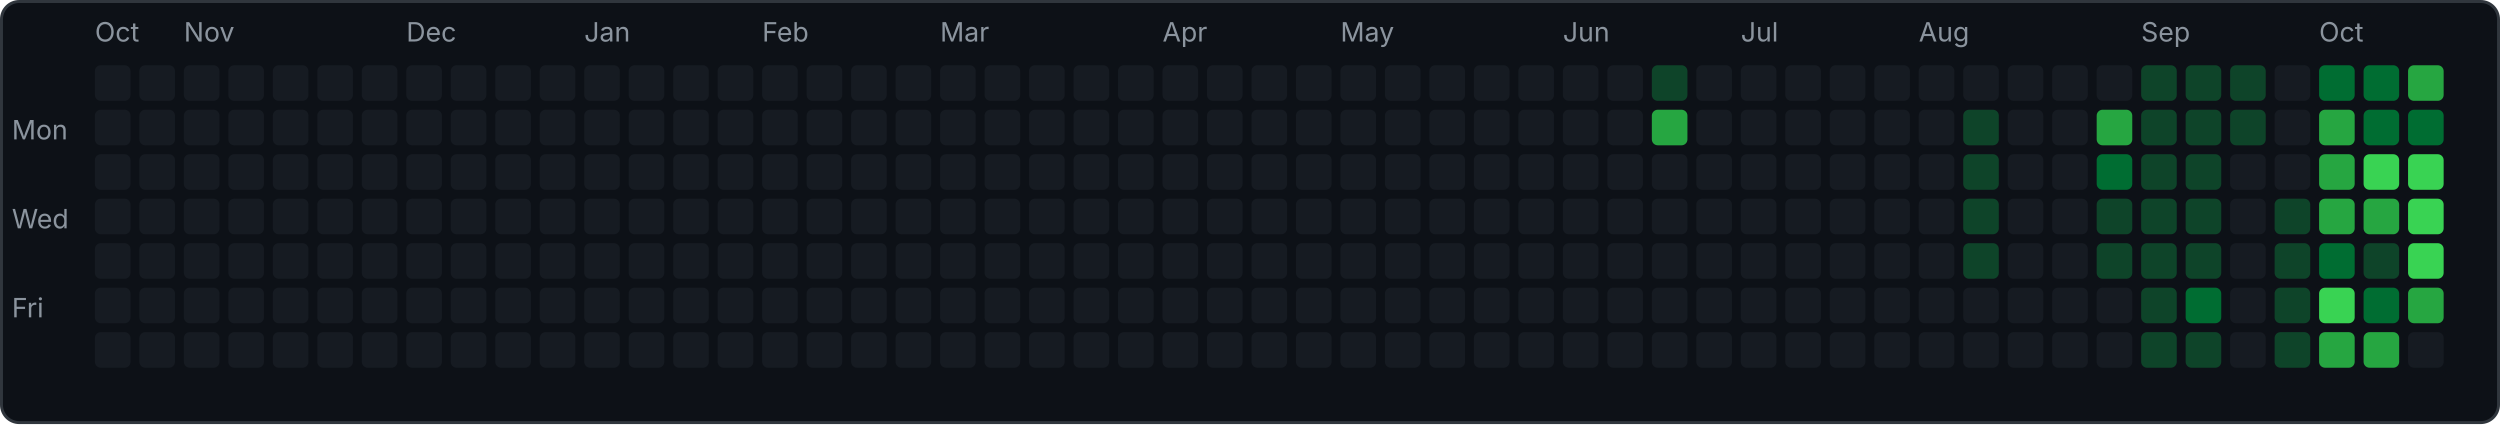
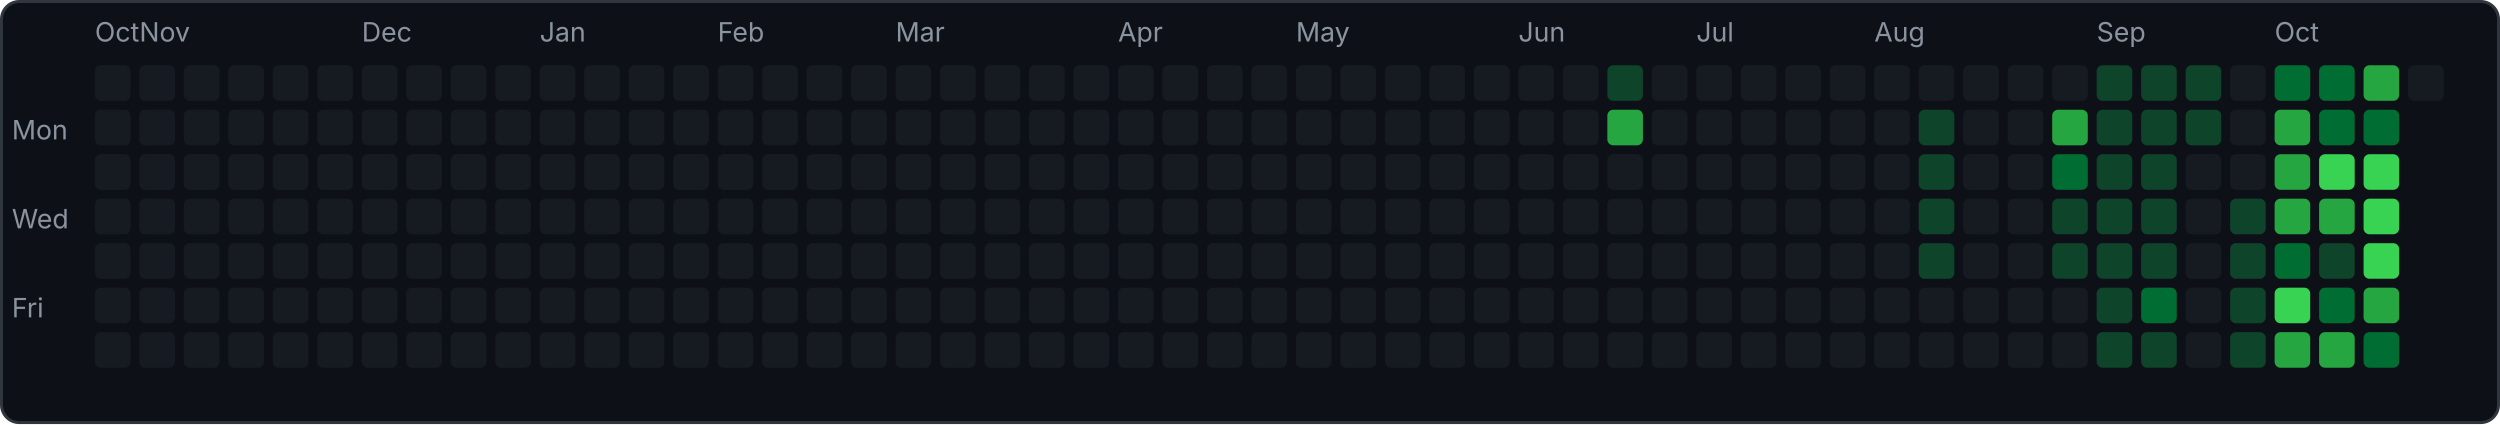
<svg xmlns="http://www.w3.org/2000/svg" width="843" height="143" viewBox="0 0 843 143">
  <rect x="0.5" y="0.5" width="842" height="142" rx="6" fill="#0d1117" stroke="#30363d" />
  <text x="4" y="47" font-family="-apple-system,sans-serif" font-size="9" fill="#8b949e">Mon</text>
  <text x="4" y="77" font-family="-apple-system,sans-serif" font-size="9" fill="#8b949e">Wed</text>
  <text x="4" y="107" font-family="-apple-system,sans-serif" font-size="9" fill="#8b949e">Fri</text>
  <rect x="32" y="22" width="12" height="12" rx="2" fill="#161b22" />
  <rect x="32" y="37" width="12" height="12" rx="2" fill="#161b22" />
  <rect x="32" y="52" width="12" height="12" rx="2" fill="#161b22" />
  <rect x="32" y="67" width="12" height="12" rx="2" fill="#161b22" />
  <rect x="32" y="82" width="12" height="12" rx="2" fill="#161b22" />
  <rect x="32" y="97" width="12" height="12" rx="2" fill="#161b22" />
  <rect x="32" y="112" width="12" height="12" rx="2" fill="#161b22" />
  <text x="32" y="14" font-family="-apple-system,sans-serif" font-size="9" fill="#8b949e">Oct</text>
  <rect x="47" y="22" width="12" height="12" rx="2" fill="#161b22" />
  <rect x="47" y="37" width="12" height="12" rx="2" fill="#161b22" />
  <rect x="47" y="52" width="12" height="12" rx="2" fill="#161b22" />
  <rect x="47" y="67" width="12" height="12" rx="2" fill="#161b22" />
  <rect x="47" y="82" width="12" height="12" rx="2" fill="#161b22" />
  <rect x="47" y="97" width="12" height="12" rx="2" fill="#161b22" />
  <rect x="47" y="112" width="12" height="12" rx="2" fill="#161b22" />
+   <text x="47" y="14" font-family="-apple-system,sans-serif" font-size="9" fill="#8b949e">Nov</text>
  <rect x="62" y="22" width="12" height="12" rx="2" fill="#161b22" />
  <rect x="62" y="37" width="12" height="12" rx="2" fill="#161b22" />
  <rect x="62" y="52" width="12" height="12" rx="2" fill="#161b22" />
  <rect x="62" y="67" width="12" height="12" rx="2" fill="#161b22" />
  <rect x="62" y="82" width="12" height="12" rx="2" fill="#161b22" />
  <rect x="62" y="97" width="12" height="12" rx="2" fill="#161b22" />
  <rect x="62" y="112" width="12" height="12" rx="2" fill="#161b22" />
-   <text x="62" y="14" font-family="-apple-system,sans-serif" font-size="9" fill="#8b949e">Nov</text>
  <rect x="77" y="22" width="12" height="12" rx="2" fill="#161b22" />
  <rect x="77" y="37" width="12" height="12" rx="2" fill="#161b22" />
  <rect x="77" y="52" width="12" height="12" rx="2" fill="#161b22" />
  <rect x="77" y="67" width="12" height="12" rx="2" fill="#161b22" />
  <rect x="77" y="82" width="12" height="12" rx="2" fill="#161b22" />
  <rect x="77" y="97" width="12" height="12" rx="2" fill="#161b22" />
  <rect x="77" y="112" width="12" height="12" rx="2" fill="#161b22" />
  <rect x="92" y="22" width="12" height="12" rx="2" fill="#161b22" />
  <rect x="92" y="37" width="12" height="12" rx="2" fill="#161b22" />
  <rect x="92" y="52" width="12" height="12" rx="2" fill="#161b22" />
  <rect x="92" y="67" width="12" height="12" rx="2" fill="#161b22" />
  <rect x="92" y="82" width="12" height="12" rx="2" fill="#161b22" />
  <rect x="92" y="97" width="12" height="12" rx="2" fill="#161b22" />
  <rect x="92" y="112" width="12" height="12" rx="2" fill="#161b22" />
  <rect x="107" y="22" width="12" height="12" rx="2" fill="#161b22" />
  <rect x="107" y="37" width="12" height="12" rx="2" fill="#161b22" />
  <rect x="107" y="52" width="12" height="12" rx="2" fill="#161b22" />
  <rect x="107" y="67" width="12" height="12" rx="2" fill="#161b22" />
  <rect x="107" y="82" width="12" height="12" rx="2" fill="#161b22" />
  <rect x="107" y="97" width="12" height="12" rx="2" fill="#161b22" />
  <rect x="107" y="112" width="12" height="12" rx="2" fill="#161b22" />
  <rect x="122" y="22" width="12" height="12" rx="2" fill="#161b22" />
  <rect x="122" y="37" width="12" height="12" rx="2" fill="#161b22" />
  <rect x="122" y="52" width="12" height="12" rx="2" fill="#161b22" />
  <rect x="122" y="67" width="12" height="12" rx="2" fill="#161b22" />
  <rect x="122" y="82" width="12" height="12" rx="2" fill="#161b22" />
  <rect x="122" y="97" width="12" height="12" rx="2" fill="#161b22" />
  <rect x="122" y="112" width="12" height="12" rx="2" fill="#161b22" />
+   <text x="122" y="14" font-family="-apple-system,sans-serif" font-size="9" fill="#8b949e">Dec</text>
  <rect x="137" y="22" width="12" height="12" rx="2" fill="#161b22" />
  <rect x="137" y="37" width="12" height="12" rx="2" fill="#161b22" />
  <rect x="137" y="52" width="12" height="12" rx="2" fill="#161b22" />
  <rect x="137" y="67" width="12" height="12" rx="2" fill="#161b22" />
  <rect x="137" y="82" width="12" height="12" rx="2" fill="#161b22" />
  <rect x="137" y="97" width="12" height="12" rx="2" fill="#161b22" />
  <rect x="137" y="112" width="12" height="12" rx="2" fill="#161b22" />
-   <text x="137" y="14" font-family="-apple-system,sans-serif" font-size="9" fill="#8b949e">Dec</text>
  <rect x="152" y="22" width="12" height="12" rx="2" fill="#161b22" />
  <rect x="152" y="37" width="12" height="12" rx="2" fill="#161b22" />
  <rect x="152" y="52" width="12" height="12" rx="2" fill="#161b22" />
  <rect x="152" y="67" width="12" height="12" rx="2" fill="#161b22" />
  <rect x="152" y="82" width="12" height="12" rx="2" fill="#161b22" />
  <rect x="152" y="97" width="12" height="12" rx="2" fill="#161b22" />
  <rect x="152" y="112" width="12" height="12" rx="2" fill="#161b22" />
  <rect x="167" y="22" width="12" height="12" rx="2" fill="#161b22" />
  <rect x="167" y="37" width="12" height="12" rx="2" fill="#161b22" />
  <rect x="167" y="52" width="12" height="12" rx="2" fill="#161b22" />
  <rect x="167" y="67" width="12" height="12" rx="2" fill="#161b22" />
  <rect x="167" y="82" width="12" height="12" rx="2" fill="#161b22" />
  <rect x="167" y="97" width="12" height="12" rx="2" fill="#161b22" />
  <rect x="167" y="112" width="12" height="12" rx="2" fill="#161b22" />
  <rect x="182" y="22" width="12" height="12" rx="2" fill="#161b22" />
  <rect x="182" y="37" width="12" height="12" rx="2" fill="#161b22" />
  <rect x="182" y="52" width="12" height="12" rx="2" fill="#161b22" />
  <rect x="182" y="67" width="12" height="12" rx="2" fill="#161b22" />
  <rect x="182" y="82" width="12" height="12" rx="2" fill="#161b22" />
  <rect x="182" y="97" width="12" height="12" rx="2" fill="#161b22" />
  <rect x="182" y="112" width="12" height="12" rx="2" fill="#161b22" />
+   <text x="182" y="14" font-family="-apple-system,sans-serif" font-size="9" fill="#8b949e">Jan</text>
  <rect x="197" y="22" width="12" height="12" rx="2" fill="#161b22" />
  <rect x="197" y="37" width="12" height="12" rx="2" fill="#161b22" />
  <rect x="197" y="52" width="12" height="12" rx="2" fill="#161b22" />
  <rect x="197" y="67" width="12" height="12" rx="2" fill="#161b22" />
  <rect x="197" y="82" width="12" height="12" rx="2" fill="#161b22" />
  <rect x="197" y="97" width="12" height="12" rx="2" fill="#161b22" />
  <rect x="197" y="112" width="12" height="12" rx="2" fill="#161b22" />
-   <text x="197" y="14" font-family="-apple-system,sans-serif" font-size="9" fill="#8b949e">Jan</text>
  <rect x="212" y="22" width="12" height="12" rx="2" fill="#161b22" />
  <rect x="212" y="37" width="12" height="12" rx="2" fill="#161b22" />
  <rect x="212" y="52" width="12" height="12" rx="2" fill="#161b22" />
  <rect x="212" y="67" width="12" height="12" rx="2" fill="#161b22" />
  <rect x="212" y="82" width="12" height="12" rx="2" fill="#161b22" />
  <rect x="212" y="97" width="12" height="12" rx="2" fill="#161b22" />
  <rect x="212" y="112" width="12" height="12" rx="2" fill="#161b22" />
  <rect x="227" y="22" width="12" height="12" rx="2" fill="#161b22" />
  <rect x="227" y="37" width="12" height="12" rx="2" fill="#161b22" />
  <rect x="227" y="52" width="12" height="12" rx="2" fill="#161b22" />
  <rect x="227" y="67" width="12" height="12" rx="2" fill="#161b22" />
  <rect x="227" y="82" width="12" height="12" rx="2" fill="#161b22" />
  <rect x="227" y="97" width="12" height="12" rx="2" fill="#161b22" />
  <rect x="227" y="112" width="12" height="12" rx="2" fill="#161b22" />
  <rect x="242" y="22" width="12" height="12" rx="2" fill="#161b22" />
  <rect x="242" y="37" width="12" height="12" rx="2" fill="#161b22" />
  <rect x="242" y="52" width="12" height="12" rx="2" fill="#161b22" />
  <rect x="242" y="67" width="12" height="12" rx="2" fill="#161b22" />
  <rect x="242" y="82" width="12" height="12" rx="2" fill="#161b22" />
  <rect x="242" y="97" width="12" height="12" rx="2" fill="#161b22" />
  <rect x="242" y="112" width="12" height="12" rx="2" fill="#161b22" />
+   <text x="242" y="14" font-family="-apple-system,sans-serif" font-size="9" fill="#8b949e">Feb</text>
  <rect x="257" y="22" width="12" height="12" rx="2" fill="#161b22" />
  <rect x="257" y="37" width="12" height="12" rx="2" fill="#161b22" />
  <rect x="257" y="52" width="12" height="12" rx="2" fill="#161b22" />
  <rect x="257" y="67" width="12" height="12" rx="2" fill="#161b22" />
  <rect x="257" y="82" width="12" height="12" rx="2" fill="#161b22" />
  <rect x="257" y="97" width="12" height="12" rx="2" fill="#161b22" />
  <rect x="257" y="112" width="12" height="12" rx="2" fill="#161b22" />
-   <text x="257" y="14" font-family="-apple-system,sans-serif" font-size="9" fill="#8b949e">Feb</text>
  <rect x="272" y="22" width="12" height="12" rx="2" fill="#161b22" />
  <rect x="272" y="37" width="12" height="12" rx="2" fill="#161b22" />
  <rect x="272" y="52" width="12" height="12" rx="2" fill="#161b22" />
  <rect x="272" y="67" width="12" height="12" rx="2" fill="#161b22" />
  <rect x="272" y="82" width="12" height="12" rx="2" fill="#161b22" />
  <rect x="272" y="97" width="12" height="12" rx="2" fill="#161b22" />
  <rect x="272" y="112" width="12" height="12" rx="2" fill="#161b22" />
  <rect x="287" y="22" width="12" height="12" rx="2" fill="#161b22" />
  <rect x="287" y="37" width="12" height="12" rx="2" fill="#161b22" />
  <rect x="287" y="52" width="12" height="12" rx="2" fill="#161b22" />
  <rect x="287" y="67" width="12" height="12" rx="2" fill="#161b22" />
  <rect x="287" y="82" width="12" height="12" rx="2" fill="#161b22" />
  <rect x="287" y="97" width="12" height="12" rx="2" fill="#161b22" />
  <rect x="287" y="112" width="12" height="12" rx="2" fill="#161b22" />
  <rect x="302" y="22" width="12" height="12" rx="2" fill="#161b22" />
  <rect x="302" y="37" width="12" height="12" rx="2" fill="#161b22" />
  <rect x="302" y="52" width="12" height="12" rx="2" fill="#161b22" />
  <rect x="302" y="67" width="12" height="12" rx="2" fill="#161b22" />
  <rect x="302" y="82" width="12" height="12" rx="2" fill="#161b22" />
  <rect x="302" y="97" width="12" height="12" rx="2" fill="#161b22" />
  <rect x="302" y="112" width="12" height="12" rx="2" fill="#161b22" />
+   <text x="302" y="14" font-family="-apple-system,sans-serif" font-size="9" fill="#8b949e">Mar</text>
  <rect x="317" y="22" width="12" height="12" rx="2" fill="#161b22" />
  <rect x="317" y="37" width="12" height="12" rx="2" fill="#161b22" />
  <rect x="317" y="52" width="12" height="12" rx="2" fill="#161b22" />
  <rect x="317" y="67" width="12" height="12" rx="2" fill="#161b22" />
  <rect x="317" y="82" width="12" height="12" rx="2" fill="#161b22" />
  <rect x="317" y="97" width="12" height="12" rx="2" fill="#161b22" />
  <rect x="317" y="112" width="12" height="12" rx="2" fill="#161b22" />
-   <text x="317" y="14" font-family="-apple-system,sans-serif" font-size="9" fill="#8b949e">Mar</text>
  <rect x="332" y="22" width="12" height="12" rx="2" fill="#161b22" />
  <rect x="332" y="37" width="12" height="12" rx="2" fill="#161b22" />
  <rect x="332" y="52" width="12" height="12" rx="2" fill="#161b22" />
  <rect x="332" y="67" width="12" height="12" rx="2" fill="#161b22" />
  <rect x="332" y="82" width="12" height="12" rx="2" fill="#161b22" />
  <rect x="332" y="97" width="12" height="12" rx="2" fill="#161b22" />
  <rect x="332" y="112" width="12" height="12" rx="2" fill="#161b22" />
  <rect x="347" y="22" width="12" height="12" rx="2" fill="#161b22" />
  <rect x="347" y="37" width="12" height="12" rx="2" fill="#161b22" />
  <rect x="347" y="52" width="12" height="12" rx="2" fill="#161b22" />
  <rect x="347" y="67" width="12" height="12" rx="2" fill="#161b22" />
  <rect x="347" y="82" width="12" height="12" rx="2" fill="#161b22" />
  <rect x="347" y="97" width="12" height="12" rx="2" fill="#161b22" />
  <rect x="347" y="112" width="12" height="12" rx="2" fill="#161b22" />
  <rect x="362" y="22" width="12" height="12" rx="2" fill="#161b22" />
  <rect x="362" y="37" width="12" height="12" rx="2" fill="#161b22" />
  <rect x="362" y="52" width="12" height="12" rx="2" fill="#161b22" />
  <rect x="362" y="67" width="12" height="12" rx="2" fill="#161b22" />
  <rect x="362" y="82" width="12" height="12" rx="2" fill="#161b22" />
  <rect x="362" y="97" width="12" height="12" rx="2" fill="#161b22" />
  <rect x="362" y="112" width="12" height="12" rx="2" fill="#161b22" />
  <rect x="377" y="22" width="12" height="12" rx="2" fill="#161b22" />
  <rect x="377" y="37" width="12" height="12" rx="2" fill="#161b22" />
  <rect x="377" y="52" width="12" height="12" rx="2" fill="#161b22" />
  <rect x="377" y="67" width="12" height="12" rx="2" fill="#161b22" />
  <rect x="377" y="82" width="12" height="12" rx="2" fill="#161b22" />
  <rect x="377" y="97" width="12" height="12" rx="2" fill="#161b22" />
  <rect x="377" y="112" width="12" height="12" rx="2" fill="#161b22" />
+   <text x="377" y="14" font-family="-apple-system,sans-serif" font-size="9" fill="#8b949e">Apr</text>
  <rect x="392" y="22" width="12" height="12" rx="2" fill="#161b22" />
  <rect x="392" y="37" width="12" height="12" rx="2" fill="#161b22" />
  <rect x="392" y="52" width="12" height="12" rx="2" fill="#161b22" />
  <rect x="392" y="67" width="12" height="12" rx="2" fill="#161b22" />
  <rect x="392" y="82" width="12" height="12" rx="2" fill="#161b22" />
  <rect x="392" y="97" width="12" height="12" rx="2" fill="#161b22" />
  <rect x="392" y="112" width="12" height="12" rx="2" fill="#161b22" />
-   <text x="392" y="14" font-family="-apple-system,sans-serif" font-size="9" fill="#8b949e">Apr</text>
  <rect x="407" y="22" width="12" height="12" rx="2" fill="#161b22" />
  <rect x="407" y="37" width="12" height="12" rx="2" fill="#161b22" />
  <rect x="407" y="52" width="12" height="12" rx="2" fill="#161b22" />
  <rect x="407" y="67" width="12" height="12" rx="2" fill="#161b22" />
  <rect x="407" y="82" width="12" height="12" rx="2" fill="#161b22" />
  <rect x="407" y="97" width="12" height="12" rx="2" fill="#161b22" />
  <rect x="407" y="112" width="12" height="12" rx="2" fill="#161b22" />
  <rect x="422" y="22" width="12" height="12" rx="2" fill="#161b22" />
  <rect x="422" y="37" width="12" height="12" rx="2" fill="#161b22" />
  <rect x="422" y="52" width="12" height="12" rx="2" fill="#161b22" />
  <rect x="422" y="67" width="12" height="12" rx="2" fill="#161b22" />
  <rect x="422" y="82" width="12" height="12" rx="2" fill="#161b22" />
  <rect x="422" y="97" width="12" height="12" rx="2" fill="#161b22" />
  <rect x="422" y="112" width="12" height="12" rx="2" fill="#161b22" />
  <rect x="437" y="22" width="12" height="12" rx="2" fill="#161b22" />
  <rect x="437" y="37" width="12" height="12" rx="2" fill="#161b22" />
  <rect x="437" y="52" width="12" height="12" rx="2" fill="#161b22" />
  <rect x="437" y="67" width="12" height="12" rx="2" fill="#161b22" />
  <rect x="437" y="82" width="12" height="12" rx="2" fill="#161b22" />
  <rect x="437" y="97" width="12" height="12" rx="2" fill="#161b22" />
  <rect x="437" y="112" width="12" height="12" rx="2" fill="#161b22" />
+   <text x="437" y="14" font-family="-apple-system,sans-serif" font-size="9" fill="#8b949e">May</text>
  <rect x="452" y="22" width="12" height="12" rx="2" fill="#161b22" />
  <rect x="452" y="37" width="12" height="12" rx="2" fill="#161b22" />
  <rect x="452" y="52" width="12" height="12" rx="2" fill="#161b22" />
  <rect x="452" y="67" width="12" height="12" rx="2" fill="#161b22" />
  <rect x="452" y="82" width="12" height="12" rx="2" fill="#161b22" />
  <rect x="452" y="97" width="12" height="12" rx="2" fill="#161b22" />
  <rect x="452" y="112" width="12" height="12" rx="2" fill="#161b22" />
-   <text x="452" y="14" font-family="-apple-system,sans-serif" font-size="9" fill="#8b949e">May</text>
  <rect x="467" y="22" width="12" height="12" rx="2" fill="#161b22" />
  <rect x="467" y="37" width="12" height="12" rx="2" fill="#161b22" />
  <rect x="467" y="52" width="12" height="12" rx="2" fill="#161b22" />
  <rect x="467" y="67" width="12" height="12" rx="2" fill="#161b22" />
  <rect x="467" y="82" width="12" height="12" rx="2" fill="#161b22" />
  <rect x="467" y="97" width="12" height="12" rx="2" fill="#161b22" />
  <rect x="467" y="112" width="12" height="12" rx="2" fill="#161b22" />
  <rect x="482" y="22" width="12" height="12" rx="2" fill="#161b22" />
  <rect x="482" y="37" width="12" height="12" rx="2" fill="#161b22" />
  <rect x="482" y="52" width="12" height="12" rx="2" fill="#161b22" />
  <rect x="482" y="67" width="12" height="12" rx="2" fill="#161b22" />
  <rect x="482" y="82" width="12" height="12" rx="2" fill="#161b22" />
  <rect x="482" y="97" width="12" height="12" rx="2" fill="#161b22" />
  <rect x="482" y="112" width="12" height="12" rx="2" fill="#161b22" />
  <rect x="497" y="22" width="12" height="12" rx="2" fill="#161b22" />
  <rect x="497" y="37" width="12" height="12" rx="2" fill="#161b22" />
  <rect x="497" y="52" width="12" height="12" rx="2" fill="#161b22" />
  <rect x="497" y="67" width="12" height="12" rx="2" fill="#161b22" />
  <rect x="497" y="82" width="12" height="12" rx="2" fill="#161b22" />
  <rect x="497" y="97" width="12" height="12" rx="2" fill="#161b22" />
  <rect x="497" y="112" width="12" height="12" rx="2" fill="#161b22" />
  <rect x="512" y="22" width="12" height="12" rx="2" fill="#161b22" />
  <rect x="512" y="37" width="12" height="12" rx="2" fill="#161b22" />
  <rect x="512" y="52" width="12" height="12" rx="2" fill="#161b22" />
  <rect x="512" y="67" width="12" height="12" rx="2" fill="#161b22" />
  <rect x="512" y="82" width="12" height="12" rx="2" fill="#161b22" />
  <rect x="512" y="97" width="12" height="12" rx="2" fill="#161b22" />
  <rect x="512" y="112" width="12" height="12" rx="2" fill="#161b22" />
+   <text x="512" y="14" font-family="-apple-system,sans-serif" font-size="9" fill="#8b949e">Jun</text>
  <rect x="527" y="22" width="12" height="12" rx="2" fill="#161b22" />
  <rect x="527" y="37" width="12" height="12" rx="2" fill="#161b22" />
  <rect x="527" y="52" width="12" height="12" rx="2" fill="#161b22" />
  <rect x="527" y="67" width="12" height="12" rx="2" fill="#161b22" />
  <rect x="527" y="82" width="12" height="12" rx="2" fill="#161b22" />
  <rect x="527" y="97" width="12" height="12" rx="2" fill="#161b22" />
  <rect x="527" y="112" width="12" height="12" rx="2" fill="#161b22" />
-   <text x="527" y="14" font-family="-apple-system,sans-serif" font-size="9" fill="#8b949e">Jun</text>
-   <rect x="542" y="22" width="12" height="12" rx="2" fill="#161b22" />
-   <rect x="542" y="37" width="12" height="12" rx="2" fill="#161b22" />
+   <rect x="542" y="22" width="12" height="12" rx="2" fill="#0e4429" />
+   <rect x="542" y="37" width="12" height="12" rx="2" fill="#26a641" />
  <rect x="542" y="52" width="12" height="12" rx="2" fill="#161b22" />
  <rect x="542" y="67" width="12" height="12" rx="2" fill="#161b22" />
  <rect x="542" y="82" width="12" height="12" rx="2" fill="#161b22" />
  <rect x="542" y="97" width="12" height="12" rx="2" fill="#161b22" />
  <rect x="542" y="112" width="12" height="12" rx="2" fill="#161b22" />
-   <rect x="557" y="22" width="12" height="12" rx="2" fill="#0e4429" />
-   <rect x="557" y="37" width="12" height="12" rx="2" fill="#26a641" />
+   <rect x="557" y="22" width="12" height="12" rx="2" fill="#161b22" />
+   <rect x="557" y="37" width="12" height="12" rx="2" fill="#161b22" />
  <rect x="557" y="52" width="12" height="12" rx="2" fill="#161b22" />
  <rect x="557" y="67" width="12" height="12" rx="2" fill="#161b22" />
  <rect x="557" y="82" width="12" height="12" rx="2" fill="#161b22" />
  <rect x="557" y="97" width="12" height="12" rx="2" fill="#161b22" />
  <rect x="557" y="112" width="12" height="12" rx="2" fill="#161b22" />
  <rect x="572" y="22" width="12" height="12" rx="2" fill="#161b22" />
  <rect x="572" y="37" width="12" height="12" rx="2" fill="#161b22" />
  <rect x="572" y="52" width="12" height="12" rx="2" fill="#161b22" />
  <rect x="572" y="67" width="12" height="12" rx="2" fill="#161b22" />
  <rect x="572" y="82" width="12" height="12" rx="2" fill="#161b22" />
  <rect x="572" y="97" width="12" height="12" rx="2" fill="#161b22" />
  <rect x="572" y="112" width="12" height="12" rx="2" fill="#161b22" />
+   <text x="572" y="14" font-family="-apple-system,sans-serif" font-size="9" fill="#8b949e">Jul</text>
  <rect x="587" y="22" width="12" height="12" rx="2" fill="#161b22" />
  <rect x="587" y="37" width="12" height="12" rx="2" fill="#161b22" />
  <rect x="587" y="52" width="12" height="12" rx="2" fill="#161b22" />
  <rect x="587" y="67" width="12" height="12" rx="2" fill="#161b22" />
  <rect x="587" y="82" width="12" height="12" rx="2" fill="#161b22" />
  <rect x="587" y="97" width="12" height="12" rx="2" fill="#161b22" />
  <rect x="587" y="112" width="12" height="12" rx="2" fill="#161b22" />
-   <text x="587" y="14" font-family="-apple-system,sans-serif" font-size="9" fill="#8b949e">Jul</text>
  <rect x="602" y="22" width="12" height="12" rx="2" fill="#161b22" />
  <rect x="602" y="37" width="12" height="12" rx="2" fill="#161b22" />
  <rect x="602" y="52" width="12" height="12" rx="2" fill="#161b22" />
  <rect x="602" y="67" width="12" height="12" rx="2" fill="#161b22" />
  <rect x="602" y="82" width="12" height="12" rx="2" fill="#161b22" />
  <rect x="602" y="97" width="12" height="12" rx="2" fill="#161b22" />
  <rect x="602" y="112" width="12" height="12" rx="2" fill="#161b22" />
  <rect x="617" y="22" width="12" height="12" rx="2" fill="#161b22" />
  <rect x="617" y="37" width="12" height="12" rx="2" fill="#161b22" />
  <rect x="617" y="52" width="12" height="12" rx="2" fill="#161b22" />
  <rect x="617" y="67" width="12" height="12" rx="2" fill="#161b22" />
  <rect x="617" y="82" width="12" height="12" rx="2" fill="#161b22" />
  <rect x="617" y="97" width="12" height="12" rx="2" fill="#161b22" />
  <rect x="617" y="112" width="12" height="12" rx="2" fill="#161b22" />
  <rect x="632" y="22" width="12" height="12" rx="2" fill="#161b22" />
  <rect x="632" y="37" width="12" height="12" rx="2" fill="#161b22" />
  <rect x="632" y="52" width="12" height="12" rx="2" fill="#161b22" />
  <rect x="632" y="67" width="12" height="12" rx="2" fill="#161b22" />
  <rect x="632" y="82" width="12" height="12" rx="2" fill="#161b22" />
  <rect x="632" y="97" width="12" height="12" rx="2" fill="#161b22" />
  <rect x="632" y="112" width="12" height="12" rx="2" fill="#161b22" />
+   <text x="632" y="14" font-family="-apple-system,sans-serif" font-size="9" fill="#8b949e">Aug</text>
  <rect x="647" y="22" width="12" height="12" rx="2" fill="#161b22" />
-   <rect x="647" y="37" width="12" height="12" rx="2" fill="#161b22" />
-   <rect x="647" y="52" width="12" height="12" rx="2" fill="#161b22" />
-   <rect x="647" y="67" width="12" height="12" rx="2" fill="#161b22" />
-   <rect x="647" y="82" width="12" height="12" rx="2" fill="#161b22" />
+   <rect x="647" y="37" width="12" height="12" rx="2" fill="#0e4429" />
+   <rect x="647" y="52" width="12" height="12" rx="2" fill="#0e4429" />
+   <rect x="647" y="67" width="12" height="12" rx="2" fill="#0e4429" />
+   <rect x="647" y="82" width="12" height="12" rx="2" fill="#0e4429" />
  <rect x="647" y="97" width="12" height="12" rx="2" fill="#161b22" />
  <rect x="647" y="112" width="12" height="12" rx="2" fill="#161b22" />
-   <text x="647" y="14" font-family="-apple-system,sans-serif" font-size="9" fill="#8b949e">Aug</text>
  <rect x="662" y="22" width="12" height="12" rx="2" fill="#161b22" />
-   <rect x="662" y="37" width="12" height="12" rx="2" fill="#0e4429" />
-   <rect x="662" y="52" width="12" height="12" rx="2" fill="#0e4429" />
-   <rect x="662" y="67" width="12" height="12" rx="2" fill="#0e4429" />
-   <rect x="662" y="82" width="12" height="12" rx="2" fill="#0e4429" />
+   <rect x="662" y="37" width="12" height="12" rx="2" fill="#161b22" />
+   <rect x="662" y="52" width="12" height="12" rx="2" fill="#161b22" />
+   <rect x="662" y="67" width="12" height="12" rx="2" fill="#161b22" />
+   <rect x="662" y="82" width="12" height="12" rx="2" fill="#161b22" />
  <rect x="662" y="97" width="12" height="12" rx="2" fill="#161b22" />
  <rect x="662" y="112" width="12" height="12" rx="2" fill="#161b22" />
  <rect x="677" y="22" width="12" height="12" rx="2" fill="#161b22" />
  <rect x="677" y="37" width="12" height="12" rx="2" fill="#161b22" />
  <rect x="677" y="52" width="12" height="12" rx="2" fill="#161b22" />
  <rect x="677" y="67" width="12" height="12" rx="2" fill="#161b22" />
  <rect x="677" y="82" width="12" height="12" rx="2" fill="#161b22" />
  <rect x="677" y="97" width="12" height="12" rx="2" fill="#161b22" />
  <rect x="677" y="112" width="12" height="12" rx="2" fill="#161b22" />
  <rect x="692" y="22" width="12" height="12" rx="2" fill="#161b22" />
-   <rect x="692" y="37" width="12" height="12" rx="2" fill="#161b22" />
-   <rect x="692" y="52" width="12" height="12" rx="2" fill="#161b22" />
-   <rect x="692" y="67" width="12" height="12" rx="2" fill="#161b22" />
-   <rect x="692" y="82" width="12" height="12" rx="2" fill="#161b22" />
+   <rect x="692" y="37" width="12" height="12" rx="2" fill="#26a641" />
+   <rect x="692" y="52" width="12" height="12" rx="2" fill="#006d32" />
+   <rect x="692" y="67" width="12" height="12" rx="2" fill="#0e4429" />
+   <rect x="692" y="82" width="12" height="12" rx="2" fill="#0e4429" />
  <rect x="692" y="97" width="12" height="12" rx="2" fill="#161b22" />
  <rect x="692" y="112" width="12" height="12" rx="2" fill="#161b22" />
-   <rect x="707" y="22" width="12" height="12" rx="2" fill="#161b22" />
-   <rect x="707" y="37" width="12" height="12" rx="2" fill="#26a641" />
-   <rect x="707" y="52" width="12" height="12" rx="2" fill="#006d32" />
+   <rect x="707" y="22" width="12" height="12" rx="2" fill="#0e4429" />
+   <rect x="707" y="37" width="12" height="12" rx="2" fill="#0e4429" />
+   <rect x="707" y="52" width="12" height="12" rx="2" fill="#0e4429" />
  <rect x="707" y="67" width="12" height="12" rx="2" fill="#0e4429" />
  <rect x="707" y="82" width="12" height="12" rx="2" fill="#0e4429" />
-   <rect x="707" y="97" width="12" height="12" rx="2" fill="#161b22" />
-   <rect x="707" y="112" width="12" height="12" rx="2" fill="#161b22" />
+   <rect x="707" y="97" width="12" height="12" rx="2" fill="#0e4429" />
+   <rect x="707" y="112" width="12" height="12" rx="2" fill="#0e4429" />
+   <text x="707" y="14" font-family="-apple-system,sans-serif" font-size="9" fill="#8b949e">Sep</text>
  <rect x="722" y="22" width="12" height="12" rx="2" fill="#0e4429" />
  <rect x="722" y="37" width="12" height="12" rx="2" fill="#0e4429" />
  <rect x="722" y="52" width="12" height="12" rx="2" fill="#0e4429" />
  <rect x="722" y="67" width="12" height="12" rx="2" fill="#0e4429" />
  <rect x="722" y="82" width="12" height="12" rx="2" fill="#0e4429" />
-   <rect x="722" y="97" width="12" height="12" rx="2" fill="#0e4429" />
+   <rect x="722" y="97" width="12" height="12" rx="2" fill="#006d32" />
  <rect x="722" y="112" width="12" height="12" rx="2" fill="#0e4429" />
-   <text x="722" y="14" font-family="-apple-system,sans-serif" font-size="9" fill="#8b949e">Sep</text>
  <rect x="737" y="22" width="12" height="12" rx="2" fill="#0e4429" />
  <rect x="737" y="37" width="12" height="12" rx="2" fill="#0e4429" />
-   <rect x="737" y="52" width="12" height="12" rx="2" fill="#0e4429" />
-   <rect x="737" y="67" width="12" height="12" rx="2" fill="#0e4429" />
-   <rect x="737" y="82" width="12" height="12" rx="2" fill="#0e4429" />
-   <rect x="737" y="97" width="12" height="12" rx="2" fill="#006d32" />
-   <rect x="737" y="112" width="12" height="12" rx="2" fill="#0e4429" />
-   <rect x="752" y="22" width="12" height="12" rx="2" fill="#0e4429" />
-   <rect x="752" y="37" width="12" height="12" rx="2" fill="#0e4429" />
+   <rect x="737" y="52" width="12" height="12" rx="2" fill="#161b22" />
+   <rect x="737" y="67" width="12" height="12" rx="2" fill="#161b22" />
+   <rect x="737" y="82" width="12" height="12" rx="2" fill="#161b22" />
+   <rect x="737" y="97" width="12" height="12" rx="2" fill="#161b22" />
+   <rect x="737" y="112" width="12" height="12" rx="2" fill="#161b22" />
+   <rect x="752" y="22" width="12" height="12" rx="2" fill="#161b22" />
+   <rect x="752" y="37" width="12" height="12" rx="2" fill="#161b22" />
  <rect x="752" y="52" width="12" height="12" rx="2" fill="#161b22" />
-   <rect x="752" y="67" width="12" height="12" rx="2" fill="#161b22" />
-   <rect x="752" y="82" width="12" height="12" rx="2" fill="#161b22" />
-   <rect x="752" y="97" width="12" height="12" rx="2" fill="#161b22" />
-   <rect x="752" y="112" width="12" height="12" rx="2" fill="#161b22" />
-   <rect x="767" y="22" width="12" height="12" rx="2" fill="#161b22" />
-   <rect x="767" y="37" width="12" height="12" rx="2" fill="#161b22" />
-   <rect x="767" y="52" width="12" height="12" rx="2" fill="#161b22" />
-   <rect x="767" y="67" width="12" height="12" rx="2" fill="#0e4429" />
-   <rect x="767" y="82" width="12" height="12" rx="2" fill="#0e4429" />
-   <rect x="767" y="97" width="12" height="12" rx="2" fill="#0e4429" />
-   <rect x="767" y="112" width="12" height="12" rx="2" fill="#0e4429" />
+   <rect x="752" y="67" width="12" height="12" rx="2" fill="#0e4429" />
+   <rect x="752" y="82" width="12" height="12" rx="2" fill="#0e4429" />
+   <rect x="752" y="97" width="12" height="12" rx="2" fill="#0e4429" />
+   <rect x="752" y="112" width="12" height="12" rx="2" fill="#0e4429" />
+   <rect x="767" y="22" width="12" height="12" rx="2" fill="#006d32" />
+   <rect x="767" y="37" width="12" height="12" rx="2" fill="#26a641" />
+   <rect x="767" y="52" width="12" height="12" rx="2" fill="#26a641" />
+   <rect x="767" y="67" width="12" height="12" rx="2" fill="#26a641" />
+   <rect x="767" y="82" width="12" height="12" rx="2" fill="#006d32" />
+   <rect x="767" y="97" width="12" height="12" rx="2" fill="#39d353" />
+   <rect x="767" y="112" width="12" height="12" rx="2" fill="#26a641" />
+   <text x="767" y="14" font-family="-apple-system,sans-serif" font-size="9" fill="#8b949e">Oct</text>
  <rect x="782" y="22" width="12" height="12" rx="2" fill="#006d32" />
-   <rect x="782" y="37" width="12" height="12" rx="2" fill="#26a641" />
-   <rect x="782" y="52" width="12" height="12" rx="2" fill="#26a641" />
+   <rect x="782" y="37" width="12" height="12" rx="2" fill="#006d32" />
+   <rect x="782" y="52" width="12" height="12" rx="2" fill="#39d353" />
  <rect x="782" y="67" width="12" height="12" rx="2" fill="#26a641" />
-   <rect x="782" y="82" width="12" height="12" rx="2" fill="#006d32" />
-   <rect x="782" y="97" width="12" height="12" rx="2" fill="#39d353" />
+   <rect x="782" y="82" width="12" height="12" rx="2" fill="#0e4429" />
+   <rect x="782" y="97" width="12" height="12" rx="2" fill="#006d32" />
  <rect x="782" y="112" width="12" height="12" rx="2" fill="#26a641" />
-   <text x="782" y="14" font-family="-apple-system,sans-serif" font-size="9" fill="#8b949e">Oct</text>
-   <rect x="797" y="22" width="12" height="12" rx="2" fill="#006d32" />
+   <rect x="797" y="22" width="12" height="12" rx="2" fill="#26a641" />
  <rect x="797" y="37" width="12" height="12" rx="2" fill="#006d32" />
  <rect x="797" y="52" width="12" height="12" rx="2" fill="#39d353" />
-   <rect x="797" y="67" width="12" height="12" rx="2" fill="#26a641" />
-   <rect x="797" y="82" width="12" height="12" rx="2" fill="#0e4429" />
-   <rect x="797" y="97" width="12" height="12" rx="2" fill="#006d32" />
-   <rect x="797" y="112" width="12" height="12" rx="2" fill="#26a641" />
-   <rect x="812" y="22" width="12" height="12" rx="2" fill="#26a641" />
-   <rect x="812" y="37" width="12" height="12" rx="2" fill="#006d32" />
-   <rect x="812" y="52" width="12" height="12" rx="2" fill="#39d353" />
-   <rect x="812" y="67" width="12" height="12" rx="2" fill="#39d353" />
-   <rect x="812" y="82" width="12" height="12" rx="2" fill="#39d353" />
-   <rect x="812" y="97" width="12" height="12" rx="2" fill="#26a641" />
-   <rect x="812" y="112" width="12" height="12" rx="2" fill="#161b22" />
+   <rect x="797" y="67" width="12" height="12" rx="2" fill="#39d353" />
+   <rect x="797" y="82" width="12" height="12" rx="2" fill="#39d353" />
+   <rect x="797" y="97" width="12" height="12" rx="2" fill="#26a641" />
+   <rect x="797" y="112" width="12" height="12" rx="2" fill="#006d32" />
+   <rect x="812" y="22" width="12" height="12" rx="2" fill="#161b22" />
</svg>
